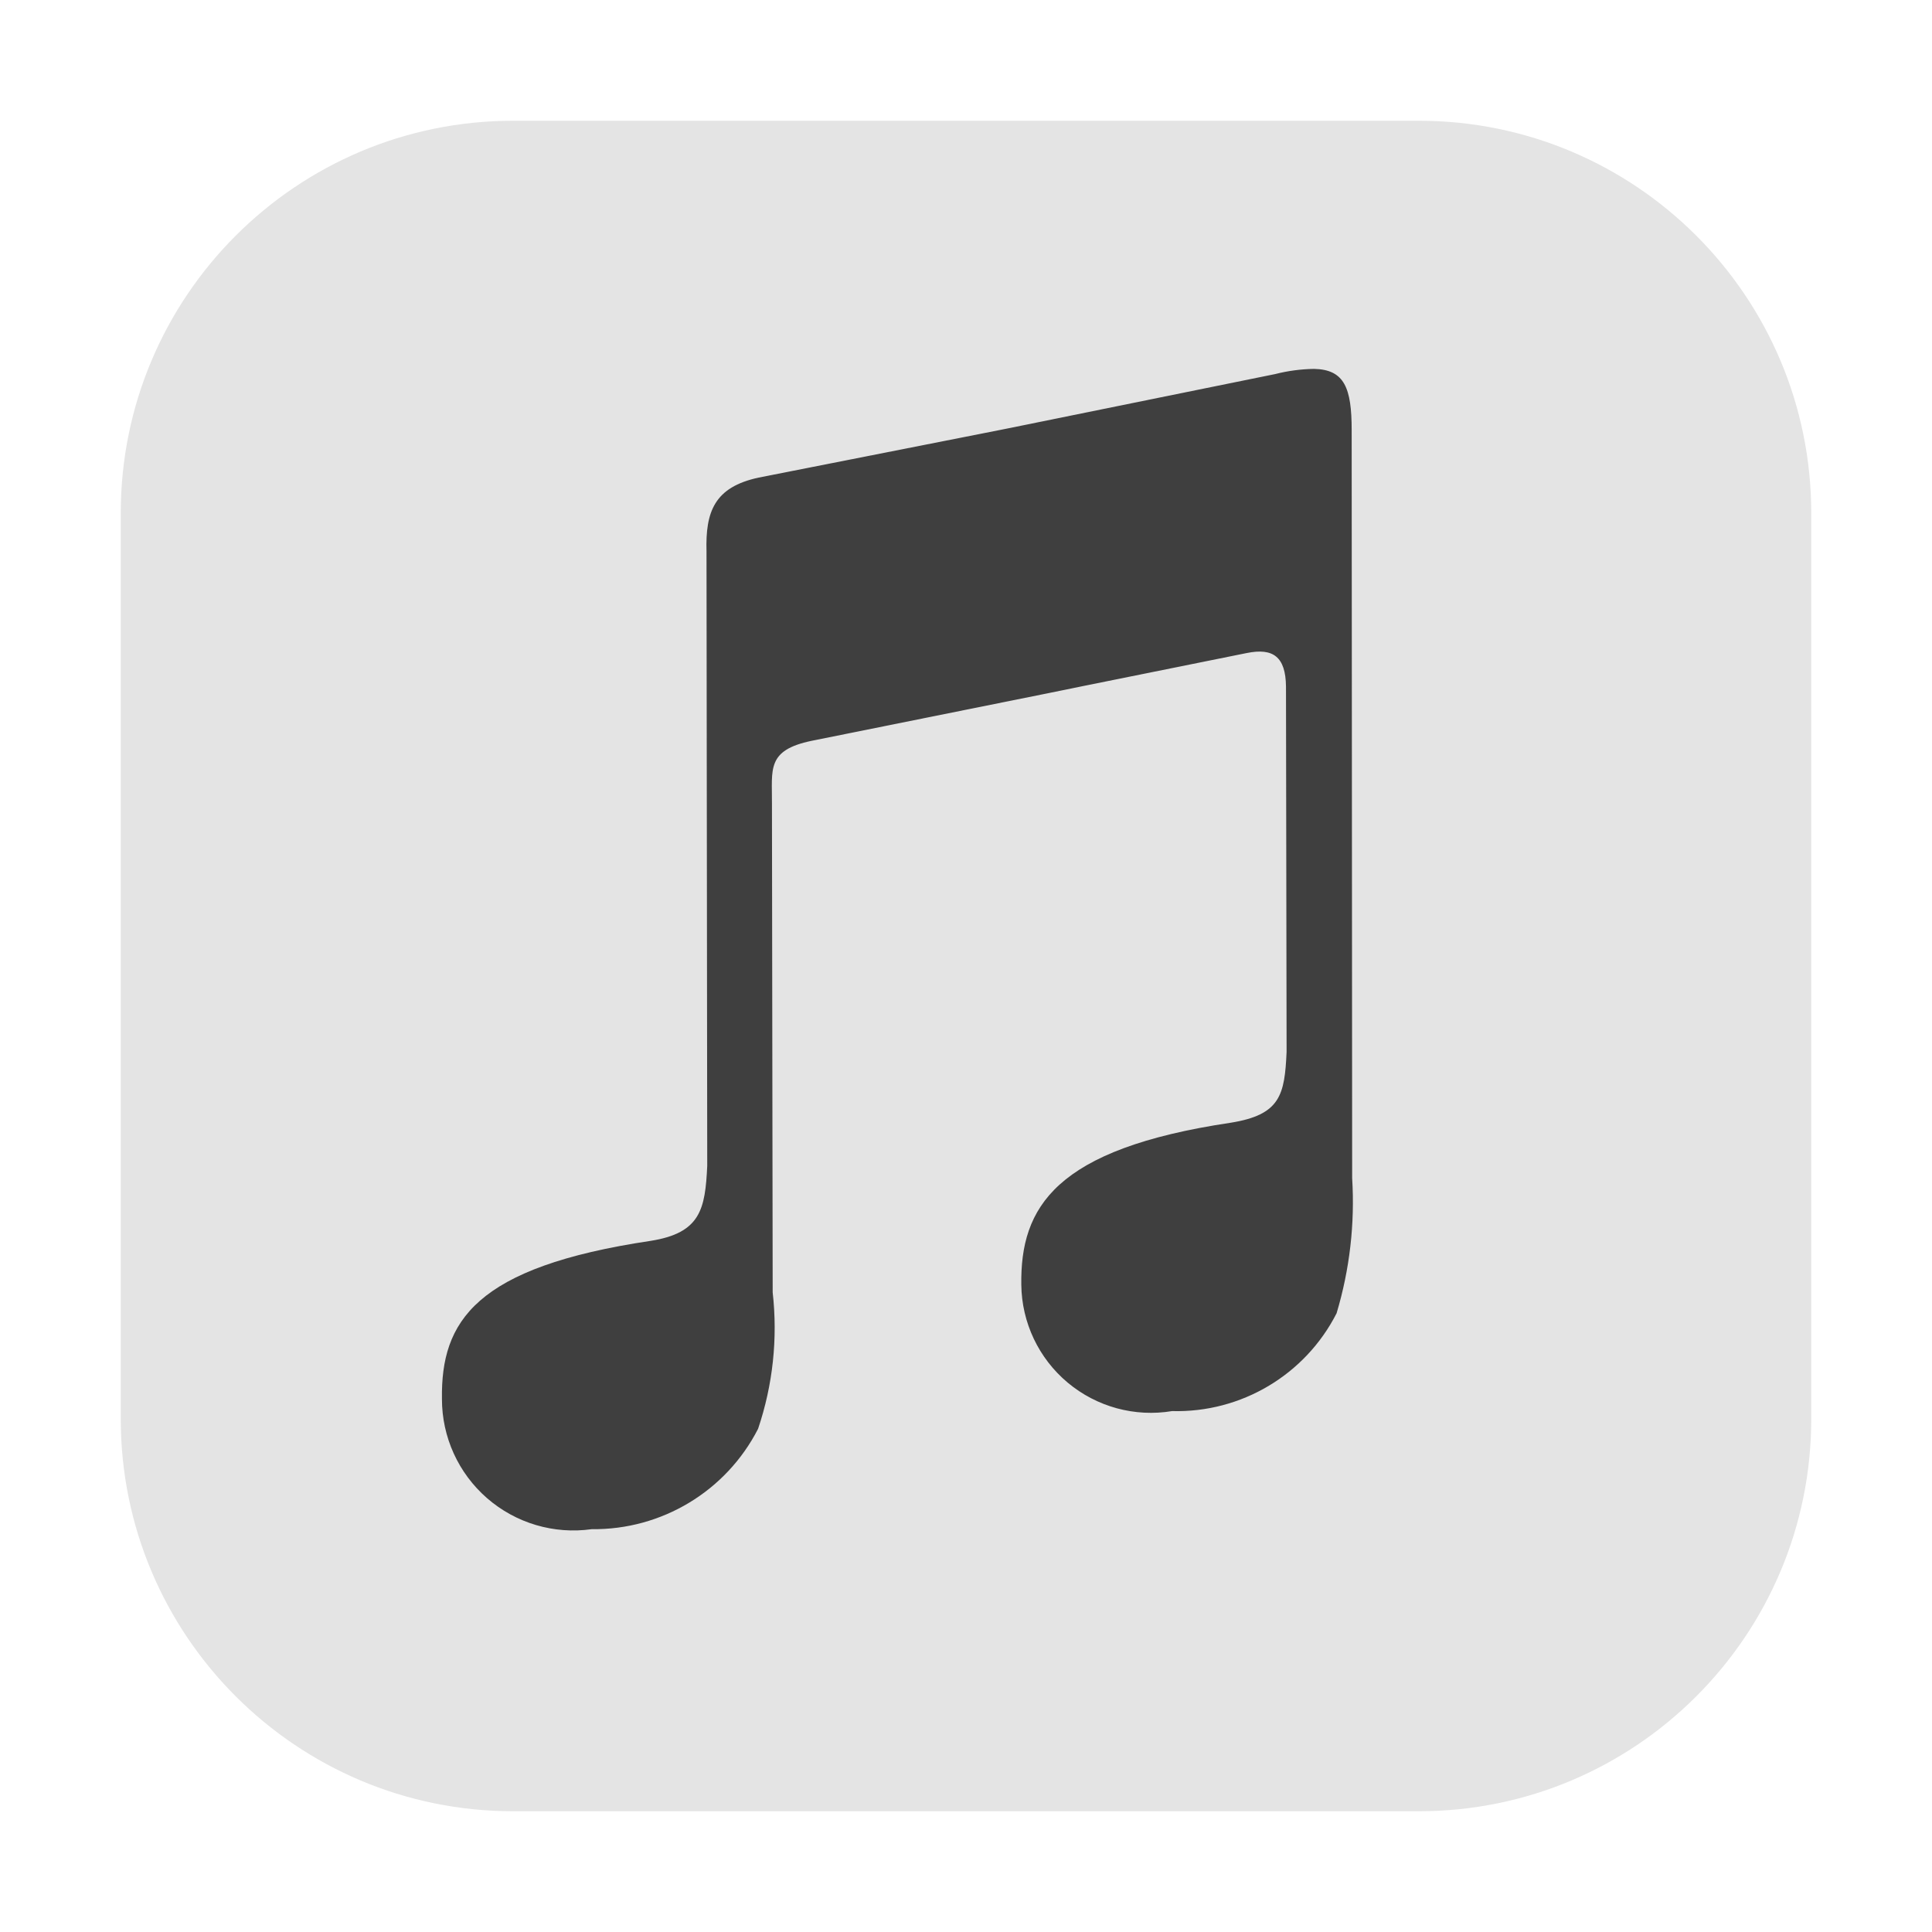
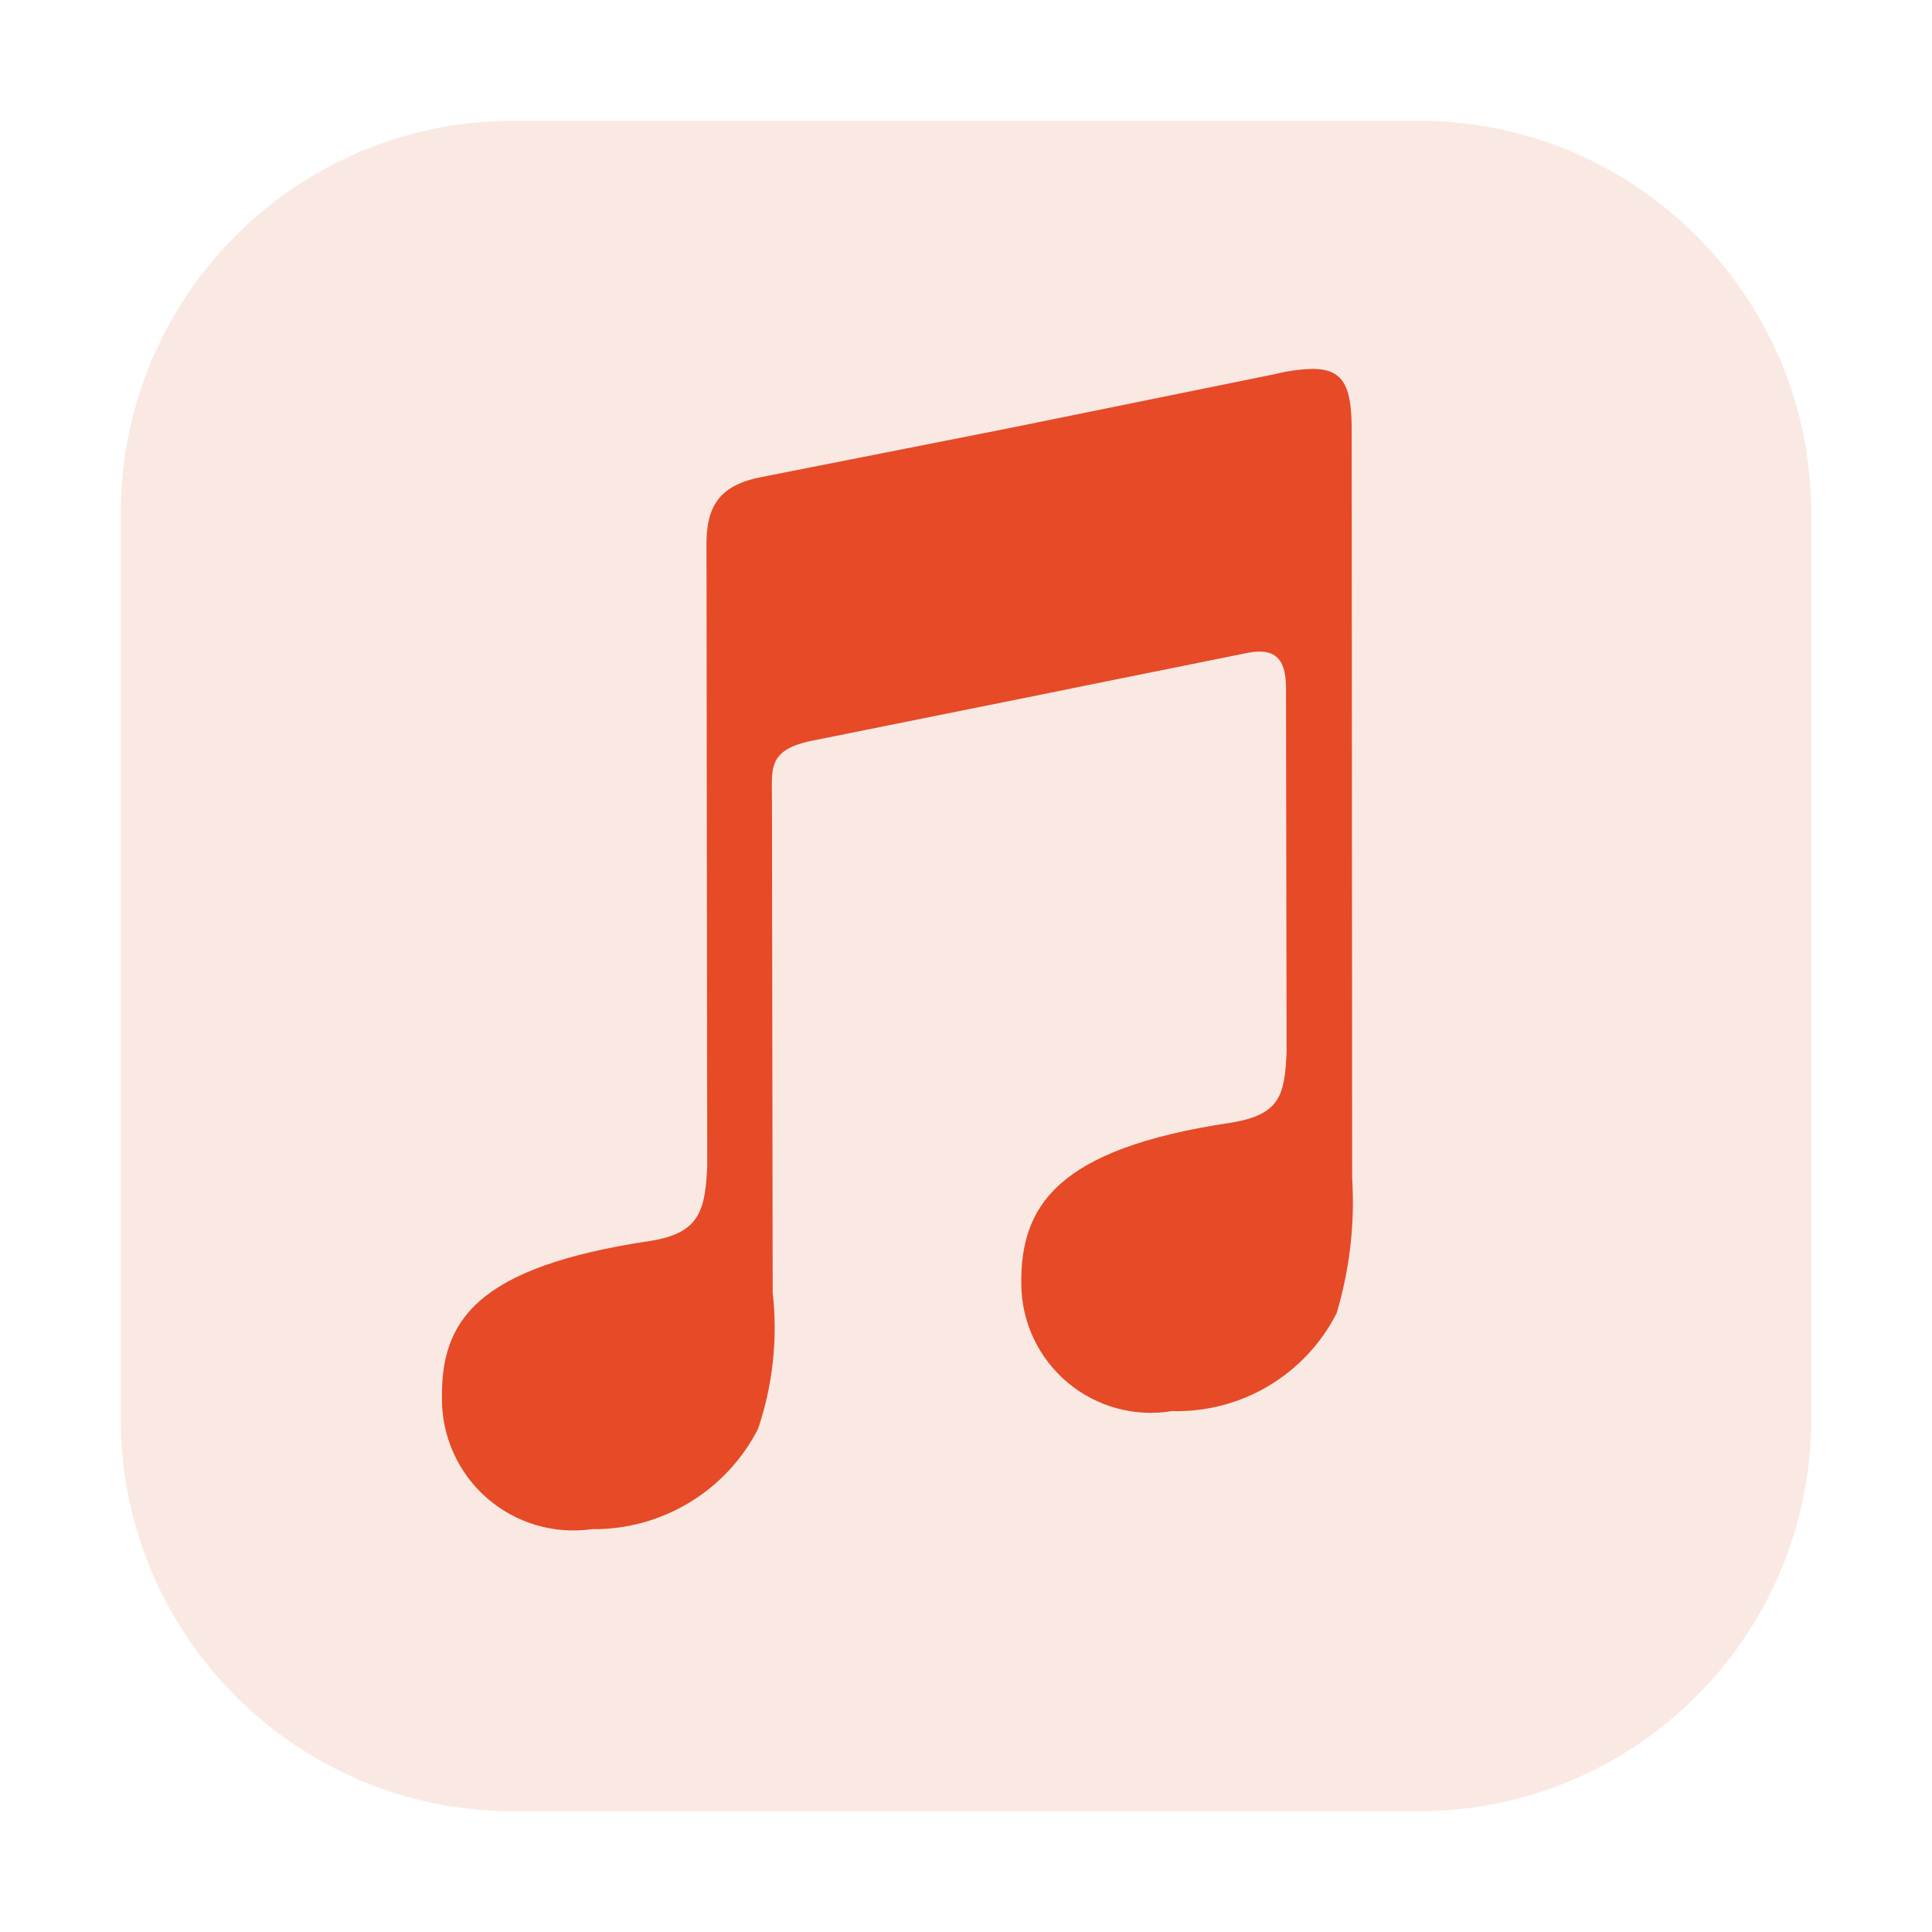
<svg xmlns="http://www.w3.org/2000/svg" height="16px" width="16px" id="svg61" viewBox="0 0 16 16">
  <defs>
-     <style>.cls-1{fill:#e4e4e4;}.cls-2{fill:#3f3f3f;}</style>
+     <style>.cls-1{fill:#fae9e3;}.cls-2{fill:#e64a27;}</style>
  </defs>
  <g id="g1124">
    <rect class="cls-1" x="1" y="1" width="14" height="14" rx="3.25" />
    <path class="cls-2" d="M10.882,3.055c.253.005.312.159.312.508l.004,6.194a3.207,3.207,0,0,1-.129,1.119,1.484,1.484,0,0,1-1.362.81A1.073,1.073,0,0,1,8.458,10.64c-.009-.641.278-1.125,1.734-1.342.412-.066.447-.23.463-.587L10.65,5.685c-.003-.246-.106-.321-.324-.277l-1.343.271-.294.06-1.967.396c-.376.078-.327.236-.329.519L6.399,10.703a2.613,2.613,0,0,1-.121,1.13A1.527,1.527,0,0,1,4.9,12.664a1.088,1.088,0,0,1-1.24-1.079c-.009-.641.274-1.092,1.73-1.309.412-.066.45-.262.467-.62L5.851,4.566c-.009-.326.063-.532.433-.611l2.012-.397.05-.01L10.56,3.098a1.395,1.395,0,0,1,.322-.043Z" />
  </g>
</svg>
